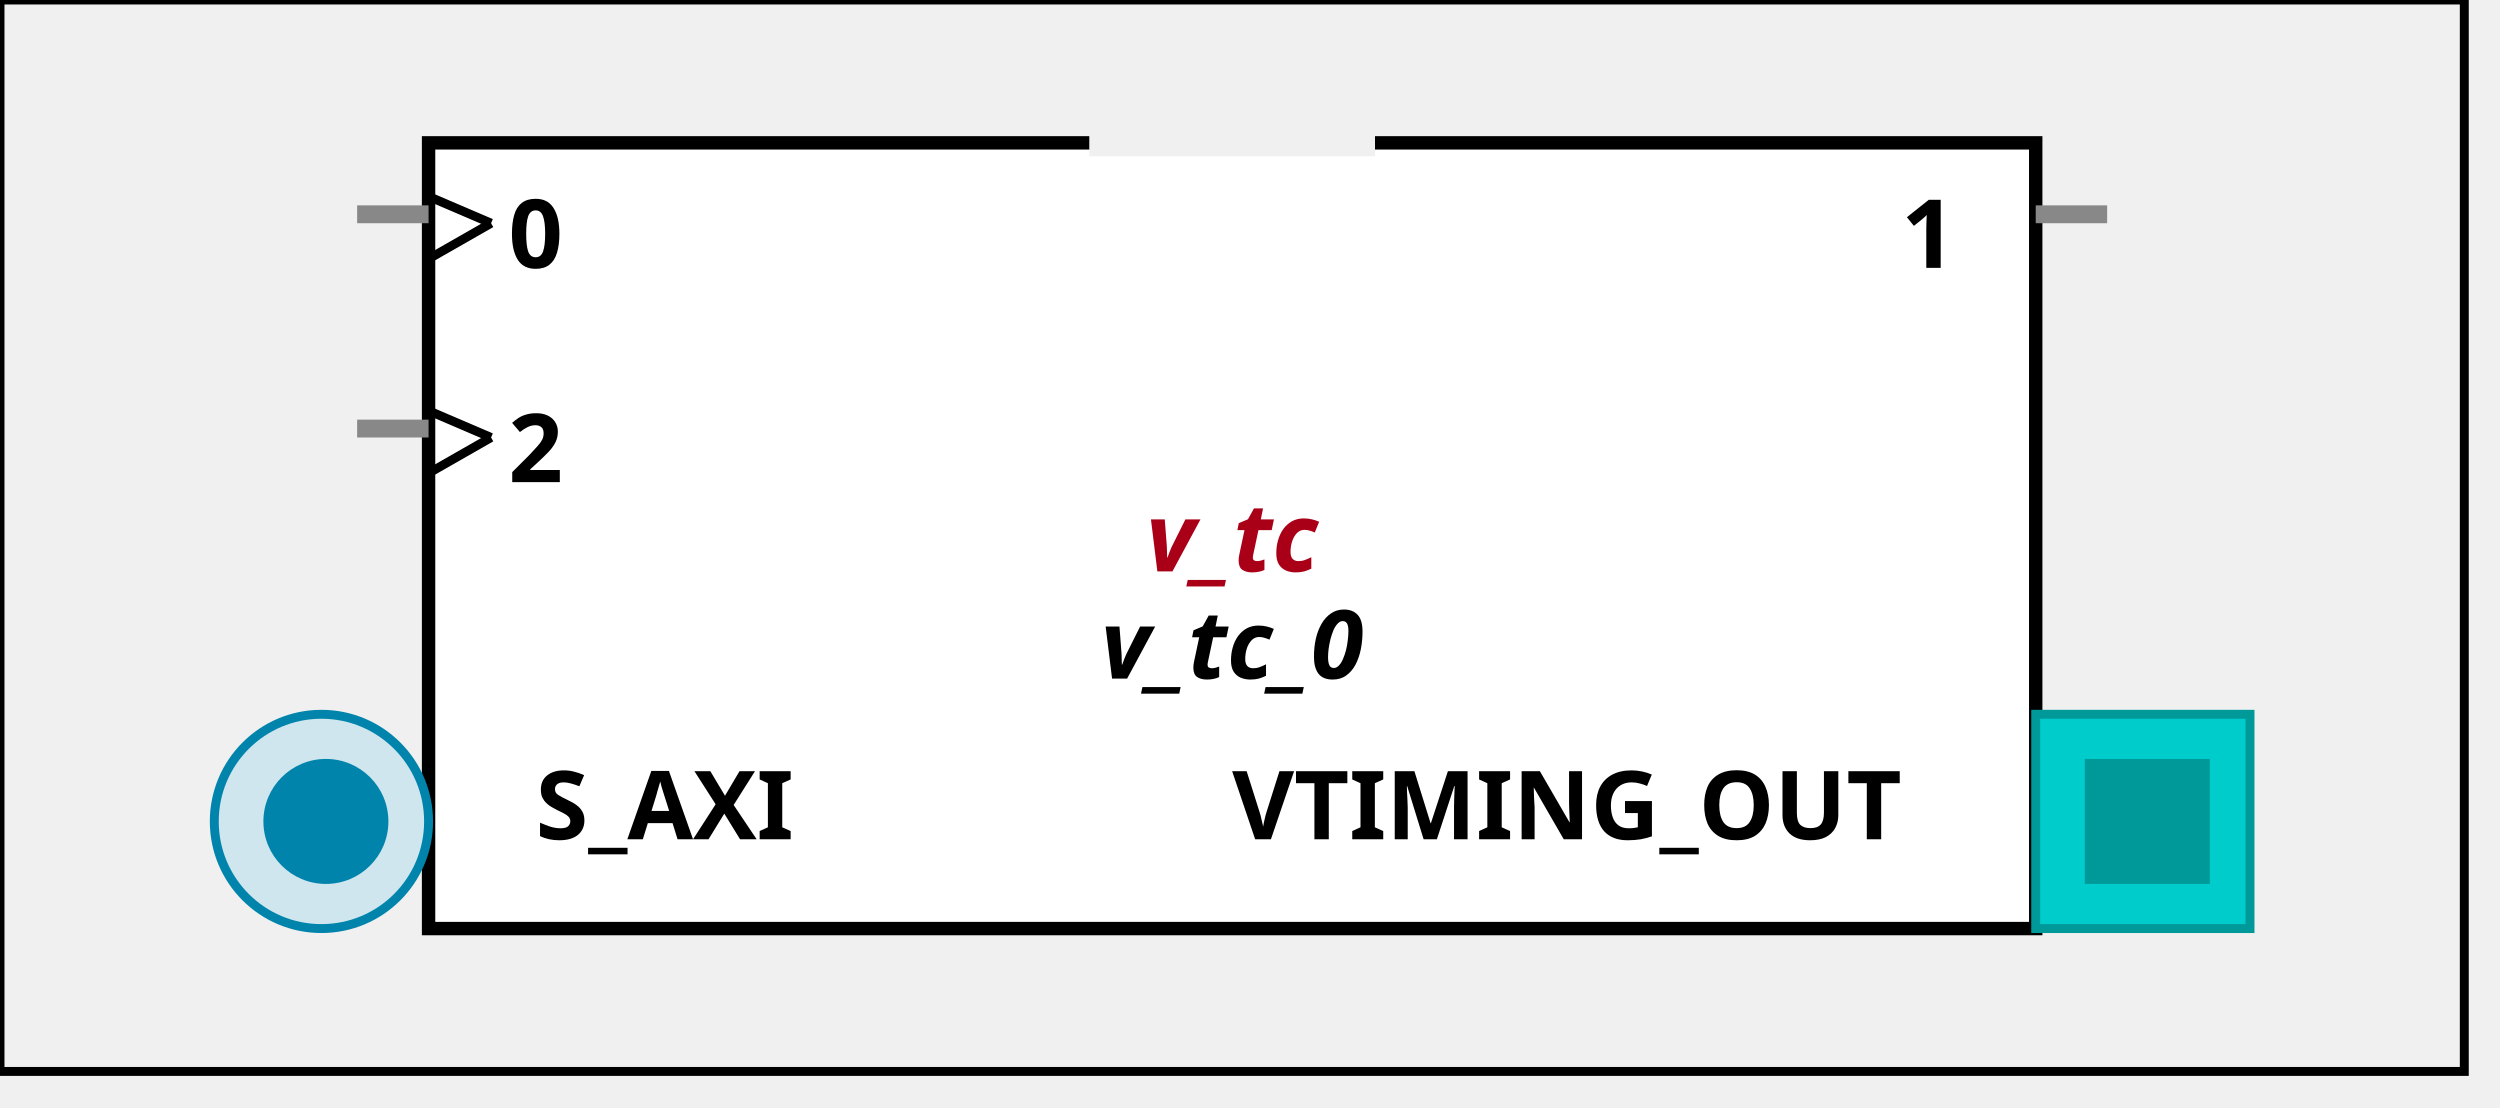
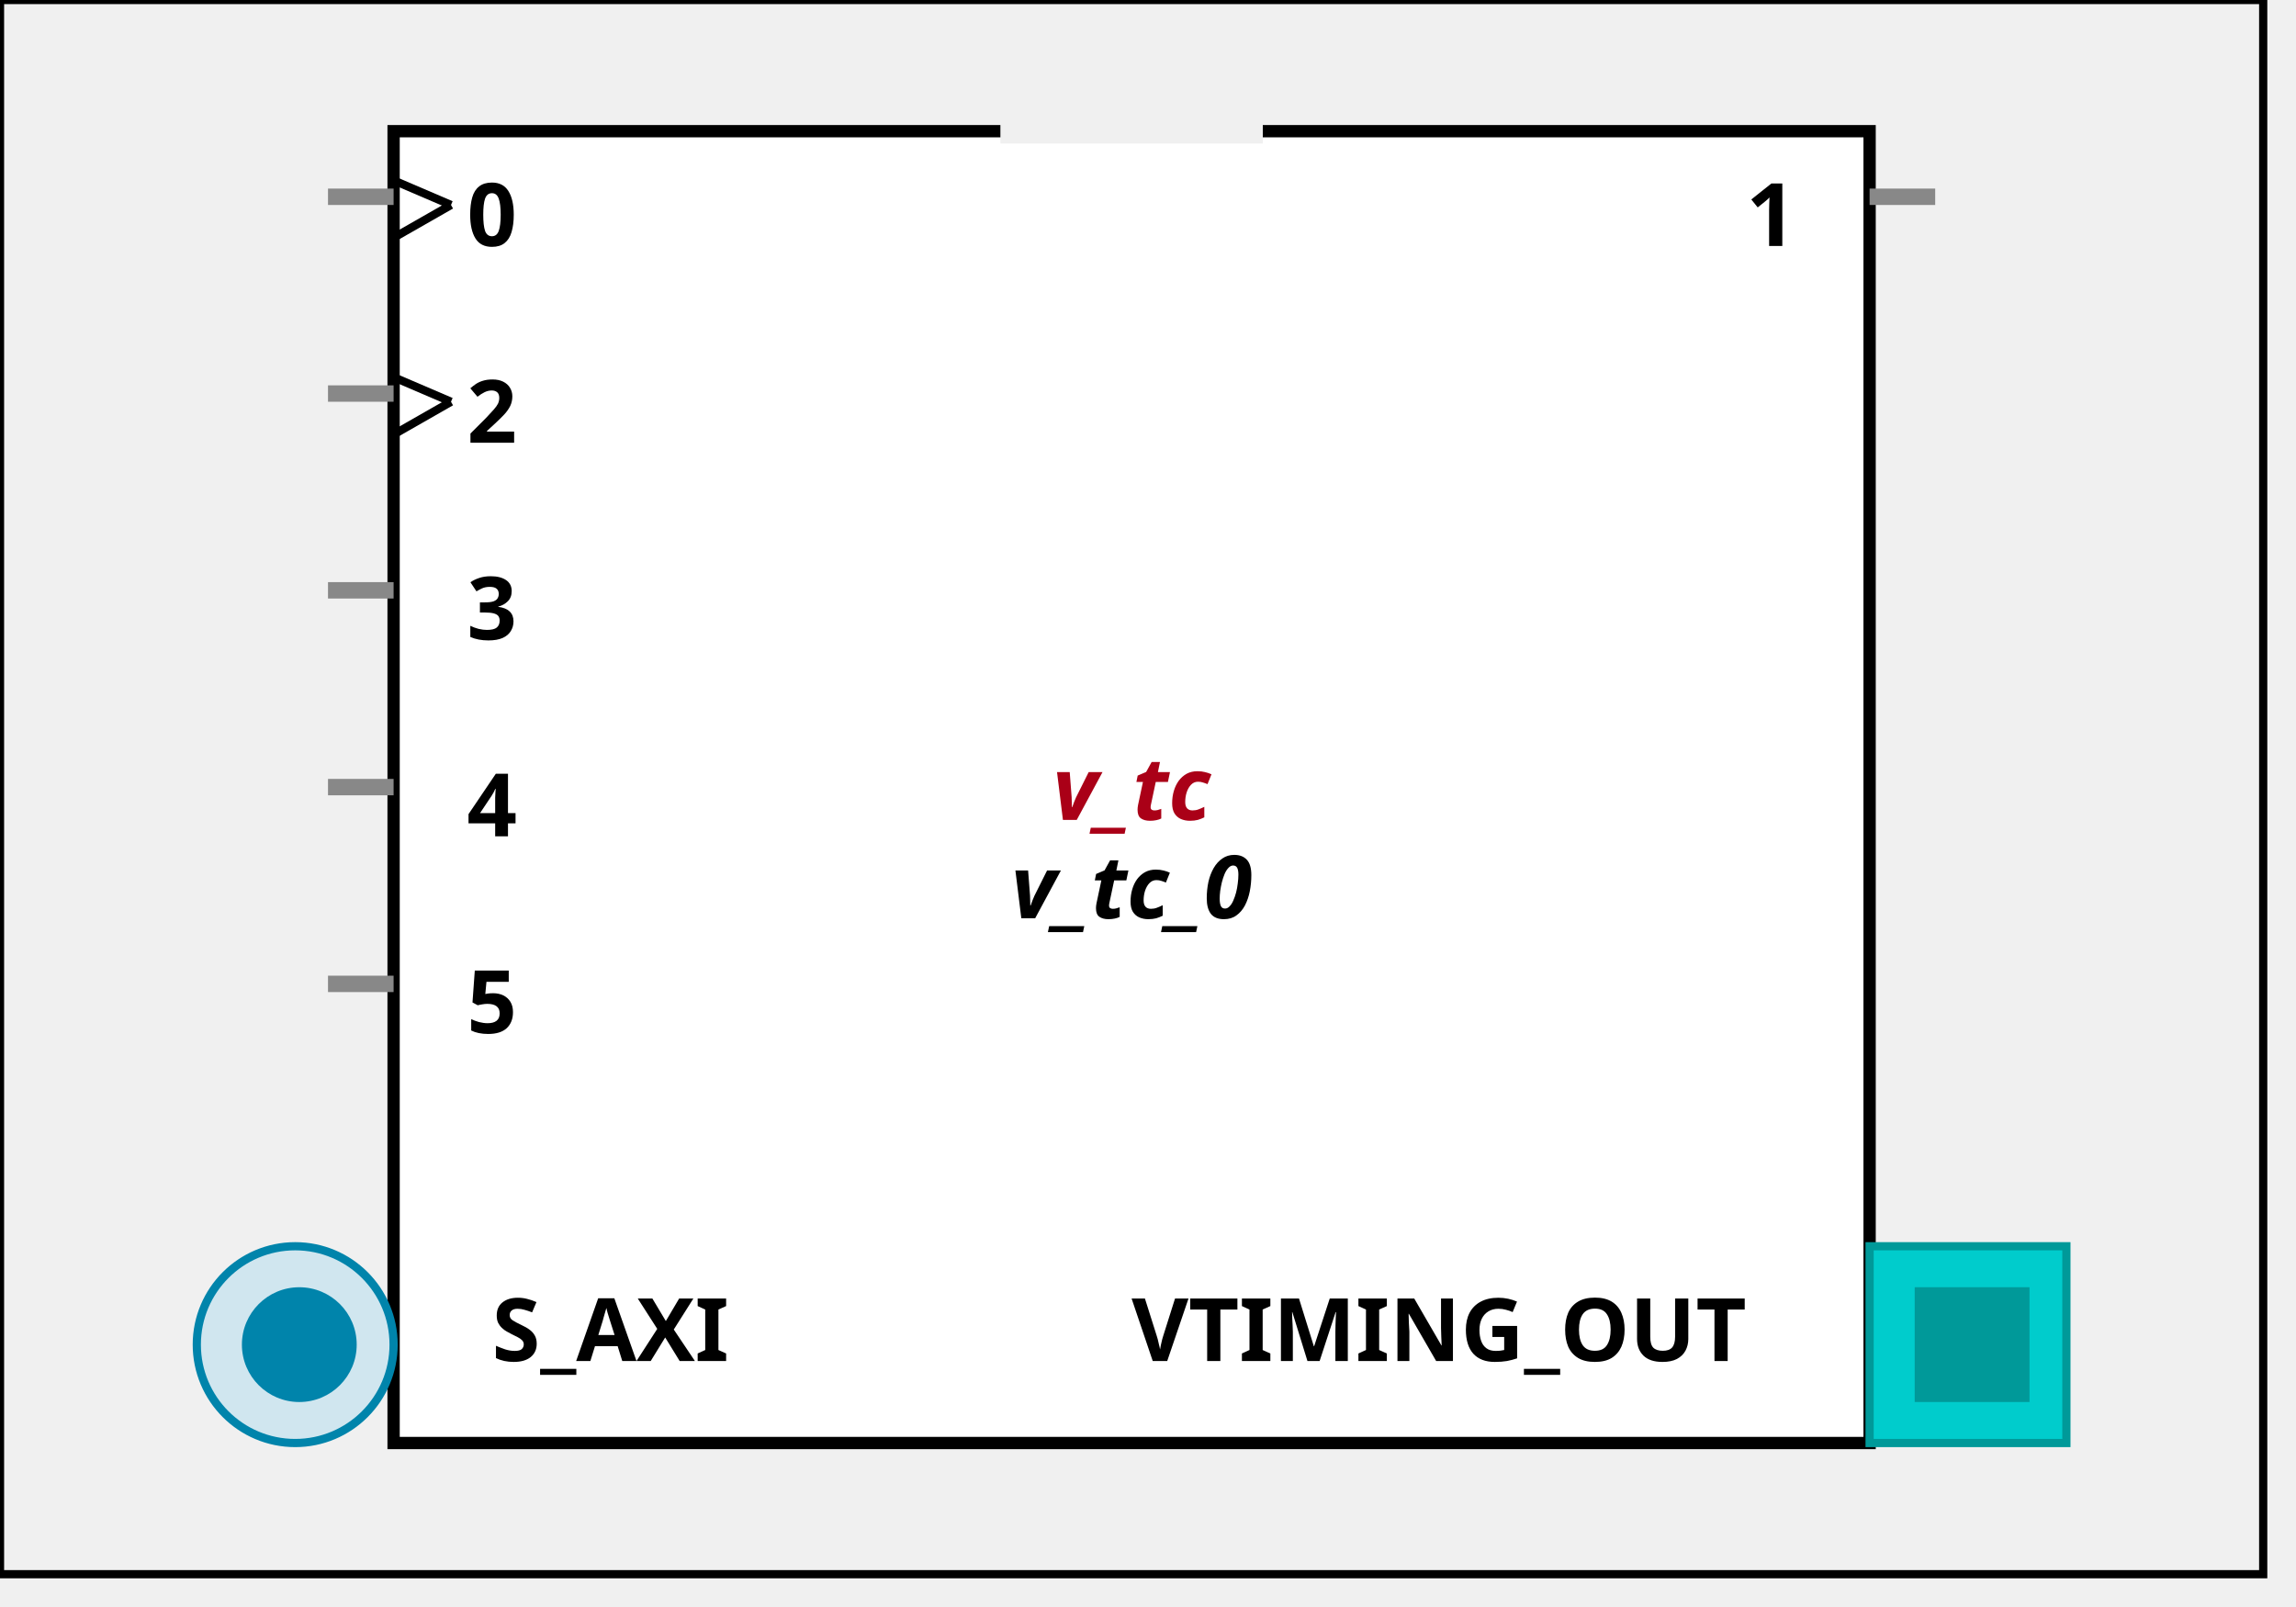
- <svg xmlns:xlink="http://www.w3.org/1999/xlink" width="280" height="124">
+ <svg xmlns:xlink="http://www.w3.org/1999/xlink" width="280" height="196">
  <defs>
    <g id="AXI_BifLabel">
      <rect x="0" y="0" rx="3" ry="3" width="32" height="16" style="fill:#0084AB; stroke:black; stroke-width:1" />
    </g>
    <g id="AXI_busconn_SLAVE">
      <circle cx="12" cy="12" r="12" style="fill:#D0E6EF; stroke:#0084AB; stroke-width:1" />
      <circle cx="12.5" cy="12" r="7" style="fill:#0084AB; stroke:none;" />
    </g>
    <g id="AXI_busconn_MASTER">
      <rect x="0" y="0" width="24" height="24" style="fill:#D0E6EF; stroke:#0084AB; stroke-width:1" />
      <rect x="5.5" y="5" width="14" height="14" style="fill:#0084AB; stroke:none;" />
    </g>
    <g id="AXIS_BifLabel">
      <rect x="0" y="0" rx="3" ry="3" width="32" height="16" style="fill:#0084AB; stroke:black; stroke-width:1" />
    </g>
    <g id="AXIS_busconn_TARGET">
      <circle cx="12" cy="12" r="12" style="fill:#D0E6EF; stroke:#0084AB; stroke-width:1" />
      <circle cx="12.5" cy="12" r="7" style="fill:#0084AB; stroke:none;" />
    </g>
    <g id="AXIS_busconn_INITIATOR">
      <rect x="0" y="0" width="24" height="24" style="fill:#D0E6EF; stroke:#0084AB; stroke-width:1" />
      <rect x="5.5" y="5" width="14" height="14" style="fill:#0084AB; stroke:none;" />
    </g>
    <g id="USER_BifLabel">
      <rect x="0" y="0" rx="3" ry="3" width="32" height="16" style="fill:#009999; stroke:black; stroke-width:1" />
    </g>
    <g id="USER_busconn_TARGET">
      <circle cx="12" cy="12" r="12" style="fill:#00CCCC; stroke:#009999; stroke-width:1" />
      <circle cx="12.5" cy="12" r="7" style="fill:#009999; stroke:none;" />
    </g>
    <g id="USER_busconn_INITIATOR">
      <rect x="0" y="0" width="24" height="24" style="fill:#00CCCC; stroke:#009999; stroke-width:1" />
      <rect x="5.5" y="5" width="14" height="14" style="fill:#009999; stroke:none;" />
    </g>
    <g id="KEY_BifLabel">
      <rect x="0" y="0" rx="3" ry="3" width="32" height="16" style="fill:#444444; stroke:black; stroke-width:1" />
    </g>
    <g id="KEY_busconn_SLAVE">
      <circle cx="12" cy="12" r="12" style="fill:#888888; stroke:#444444; stroke-width:1" />
      <circle cx="12.5" cy="12" r="7" style="fill:#444444; stroke:none;" />
    </g>
    <g id="KEY_busconn_MASTER">
      <rect x="0" y="0" width="24" height="24" style="fill:#888888; stroke:#444444; stroke-width:1" />
      <rect x="5.5" y="5" width="14" height="14" style="fill:#444444; stroke:none;" />
    </g>
    <g id="KEY_busconn_MASTER_SLAVE">
      <circle cx="12" cy="12" r="12" style="fill:#888888; stroke:#444444; stroke-width:1" />
      <circle cx="12.5" cy="12" r="7" style="fill:#444444; stroke:none;" />
      <rect x="0" y="12" width="24" height="12" style="fill:#888888; stroke:#444444; stroke-width:1" />
      <rect x="5.5" y="12" width="14" height="7" style="fill:#444444; stroke:none;" />
    </g>
    <g id="KEY_busconn_TARGET">
      <circle cx="12" cy="12" r="12" style="fill:#888888; stroke:#444444; stroke-width:1" />
      <circle cx="12.5" cy="12" r="7" style="fill:#444444; stroke:none;" />
    </g>
    <g id="KEY_busconn_INITIATOR">
      <rect x="0" y="0" width="24" height="24" style="fill:#888888; stroke:#444444; stroke-width:1" />
      <rect x="5.5" y="5" width="14" height="14" style="fill:#444444; stroke:none;" />
    </g>
    <g id="KEY_busconn_MONITOR">
      <rect x="0" y="0.5" width="24" height="7" style="fill:#444444; stroke:none;" />
      <rect x="0" y="16" width="24" height="7" style="fill:#444444; stroke:none;" />
    </g>
    <g id="KEY_busconn_USER">
      <circle cx="12" cy="12" r="12" style="fill:#888888; stroke:#444444; stroke-width:1" />
      <circle cx="12.5" cy="12" r="7" style="fill:#444444; stroke:none;" />
    </g>
    <g id="KEY_busconn_TRANSPARENT">
      <circle cx="12" cy="12" r="12" style="fill:#FFFFFF; stroke:#444444; stroke-width:1" />
      <circle cx="12.5" cy="12" r="7" style="fill:#FFFFFF; stroke:none;" />
    </g>
    <g id="HCurve" overflow="visible">
      <path d="m 0  0,      a 16 16, 0,0,0, 32,0,     z" style="fill:#F0F0F0;fill-opacity:1;stroke:black;stroke-width:1.5" />
      <line x1="0" y1="0" x2="32" y2="0" style="stroke:#F0F0F0;stroke-width:3" />
    </g>
    <g id="IPD_StandardBody">
-       <rect x="0" y="0" width="276" height="120" style="fill:#F0F0F0;fill-opacity: 1.0; stroke:#000000; stroke-width:1" />
-       <rect x="48" y="16" width="180" height="88" style="fill:#FFFFFF; fill-opacity: 1.0; stroke:#000000; stroke-width:1.5" />
+       <rect x="0" y="0" width="276" height="192" style="fill:#F0F0F0;fill-opacity: 1.0; stroke:#000000; stroke-width:1" />
+       <rect x="48" y="16" width="180" height="160" style="fill:#FFFFFF; fill-opacity: 1.0; stroke:#000000; stroke-width:1.5" />
      <use x="122" y="16" xlink:href="#HCurve" />
    </g>
    <g id="IPD_PORT">
      <rect width="8" height="8" style="fill:#888888;stroke-width:1;stroke:black;" />
    </g>
    <g id="IPD_SPort">
      <line x1="0" y1="0" x2="8" y2="0" style="stroke:#888888;stroke-width:2;stroke-opacity:1" />
    </g>
    <g id="IPD_PortClk">
      <line x1="0" y1="0" x2="7" y2="3" style="stroke:#000000;stroke-width:1;stroke-opacity:1" />
      <line x1="7" y1="3" x2="0" y2="7" style="stroke:#000000;stroke-width:1;stroke-opacity:1" />
    </g>
  </defs>
  <use x="0" y="0" xlink:href="#IPD_StandardBody" />
-   <text x="138" y="64" fill="#AA0017" stroke="none" font-size="8pt" font-style="italic" font-weight="bold" text-anchor="middle" font-family="Verdana Arial Helvetica san-serif">v_tc</text>
-   <text x="138" y="76" fill="#000000" stroke="none" font-size="8pt" font-style="italic" font-weight="bold" text-anchor="middle" font-family="Courier Arial Helvetica san-serif">v_tc_0</text>
+   <text x="138" y="100" fill="#AA0017" stroke="none" font-size="8pt" font-style="italic" font-weight="bold" text-anchor="middle" font-family="Verdana Arial Helvetica san-serif">v_tc</text>
+   <text x="138" y="112" fill="#000000" stroke="none" font-size="8pt" font-style="italic" font-weight="bold" text-anchor="middle" font-family="Courier Arial Helvetica san-serif">v_tc_0</text>
  <use x="40" y="24" xlink:href="#IPD_SPort" />
  <use x="48" y="22" xlink:href="#IPD_PortClk" />
  <text x="60" y="30" fill="#000000" stroke="none" font-size="8pt" font-style="normal" font-weight="bold" text-anchor="middle" font-family="Verdana Arial Helvetica san-serif">0</text>
  <use x="40" y="48" xlink:href="#IPD_SPort" />
  <use x="48" y="46" xlink:href="#IPD_PortClk" />
  <text x="60" y="54" fill="#000000" stroke="none" font-size="8pt" font-style="normal" font-weight="bold" text-anchor="middle" font-family="Verdana Arial Helvetica san-serif">2</text>
+   <use x="40" y="72" xlink:href="#IPD_SPort" />
+   <text x="60" y="78" fill="#000000" stroke="none" font-size="8pt" font-style="normal" font-weight="bold" text-anchor="middle" font-family="Verdana Arial Helvetica san-serif">3</text>
+   <use x="40" y="96" xlink:href="#IPD_SPort" />
+   <text x="60" y="102" fill="#000000" stroke="none" font-size="8pt" font-style="normal" font-weight="bold" text-anchor="middle" font-family="Verdana Arial Helvetica san-serif">4</text>
+   <use x="40" y="120" xlink:href="#IPD_SPort" />
+   <text x="60" y="126" fill="#000000" stroke="none" font-size="8pt" font-style="normal" font-weight="bold" text-anchor="middle" font-family="Verdana Arial Helvetica san-serif">5</text>
  <use x="228" y="24" xlink:href="#IPD_SPort" />
  <text x="216" y="30" fill="#000000" stroke="none" font-size="8pt" font-style="normal" font-weight="bold" text-anchor="middle" font-family="Verdana Arial Helvetica san-serif">1</text>
-   <use x="24" y="80" xlink:href="#AXI_busconn_SLAVE" />
-   <text x="60" y="94" fill="#000000" stroke="none" font-size="8pt" font-style="normal" font-weight="bold" font-family="Verdana Arial Helvetica san-serif">S_AXI</text>
-   <use x="228" y="80" xlink:href="#USER_busconn_INITIATOR" />
-   <text x="138" y="94" fill="#000000" stroke="none" font-size="8pt" font-style="normal" font-weight="bold" font-family="Verdana Arial Helvetica san-serif">VTIMING_OUT</text>
+   <use x="24" y="152" xlink:href="#AXI_busconn_SLAVE" />
+   <text x="60" y="166" fill="#000000" stroke="none" font-size="8pt" font-style="normal" font-weight="bold" font-family="Verdana Arial Helvetica san-serif">S_AXI</text>
+   <use x="228" y="152" xlink:href="#USER_busconn_INITIATOR" />
+   <text x="138" y="166" fill="#000000" stroke="none" font-size="8pt" font-style="normal" font-weight="bold" font-family="Verdana Arial Helvetica san-serif">VTIMING_OUT</text>
</svg>
